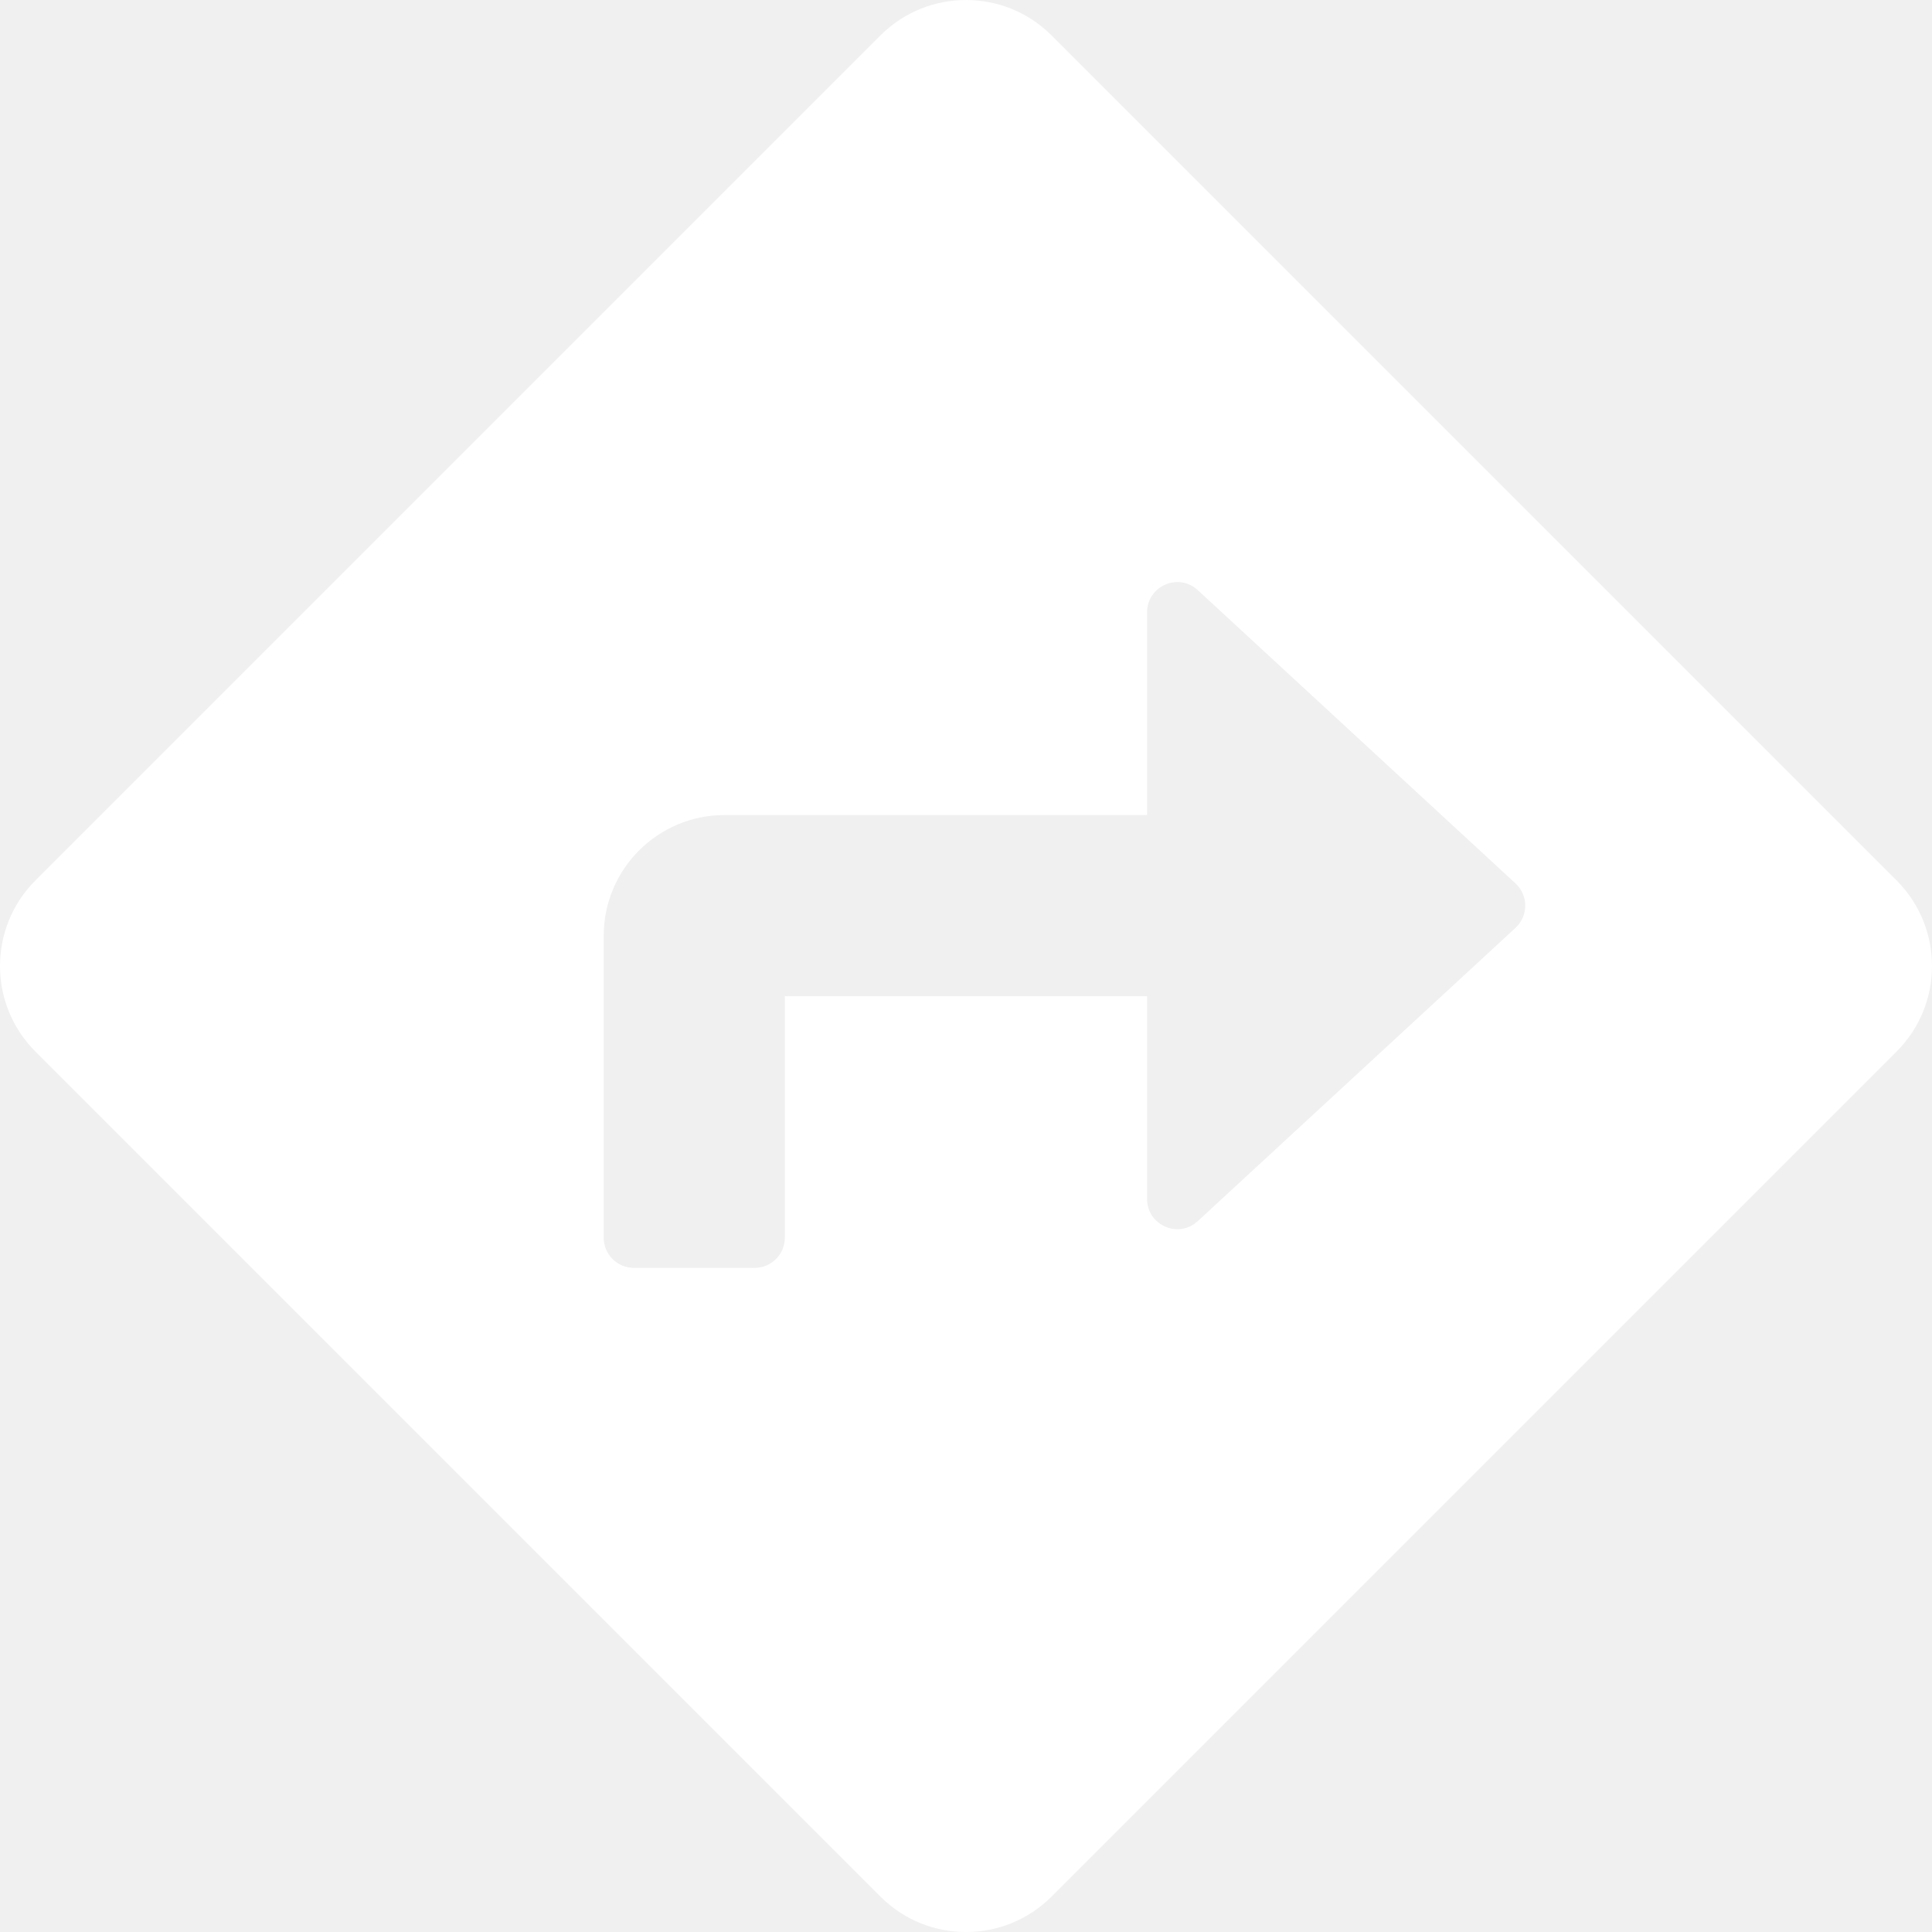
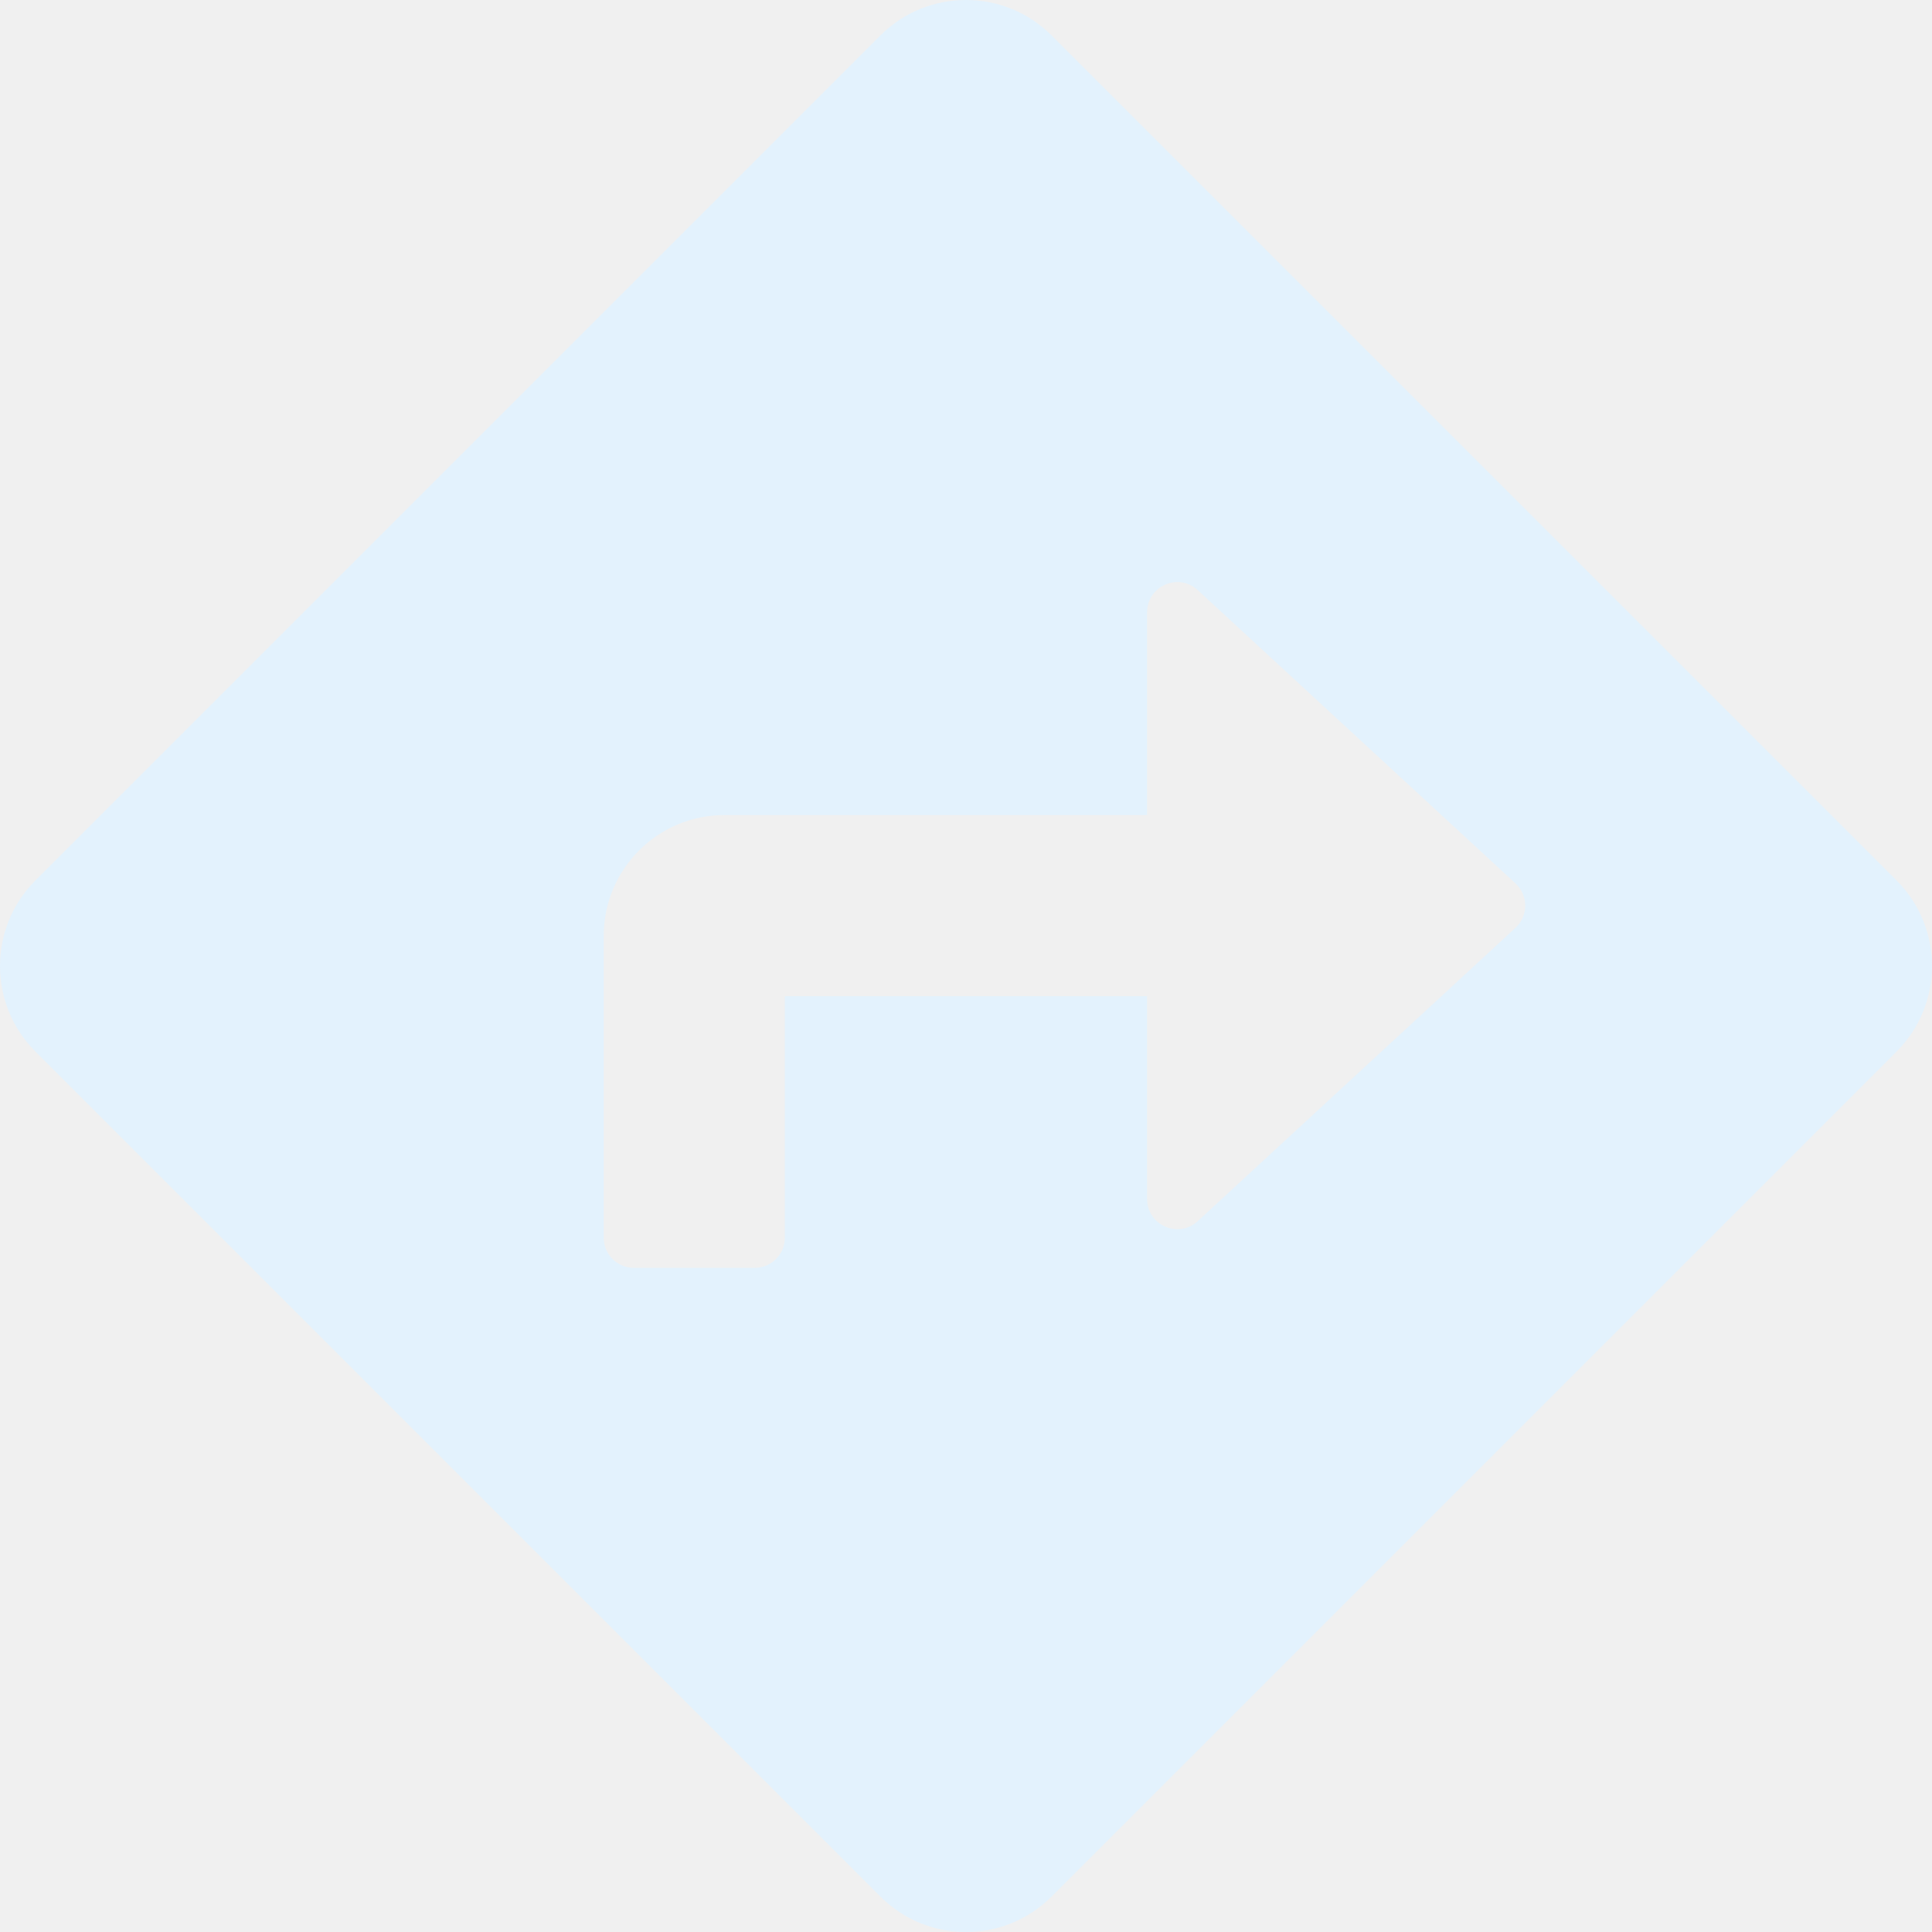
- <svg xmlns="http://www.w3.org/2000/svg" fill="white" viewBox="0 0 512 512">
+ <svg xmlns="http://www.w3.org/2000/svg" fill="#E3F2FD" viewBox="0 0 512 512">
  <path d="M502.61 233.32L278.68 9.39c-12.52-12.52-32.83-12.52-45.36 0L9.39 233.32c-12.52 12.53-12.52 32.83 0 45.36l223.93 223.93c12.52 12.53 32.83 12.53 45.36 0l223.93-223.93c12.52-12.53 12.52-32.83 0-45.36zm-100.98 12.56l-84.21 77.73c-5.12 4.73-13.43 1.1-13.43-5.88V264h-96v64c0 4.42-3.58 8-8 8h-32c-4.42 0-8-3.58-8-8v-80c0-17.67 14.33-32 32-32h112v-53.73c0-6.97 8.3-10.61 13.43-5.88l84.21 77.73c3.43 3.17 3.43 8.59 0 11.76z" />
</svg>
